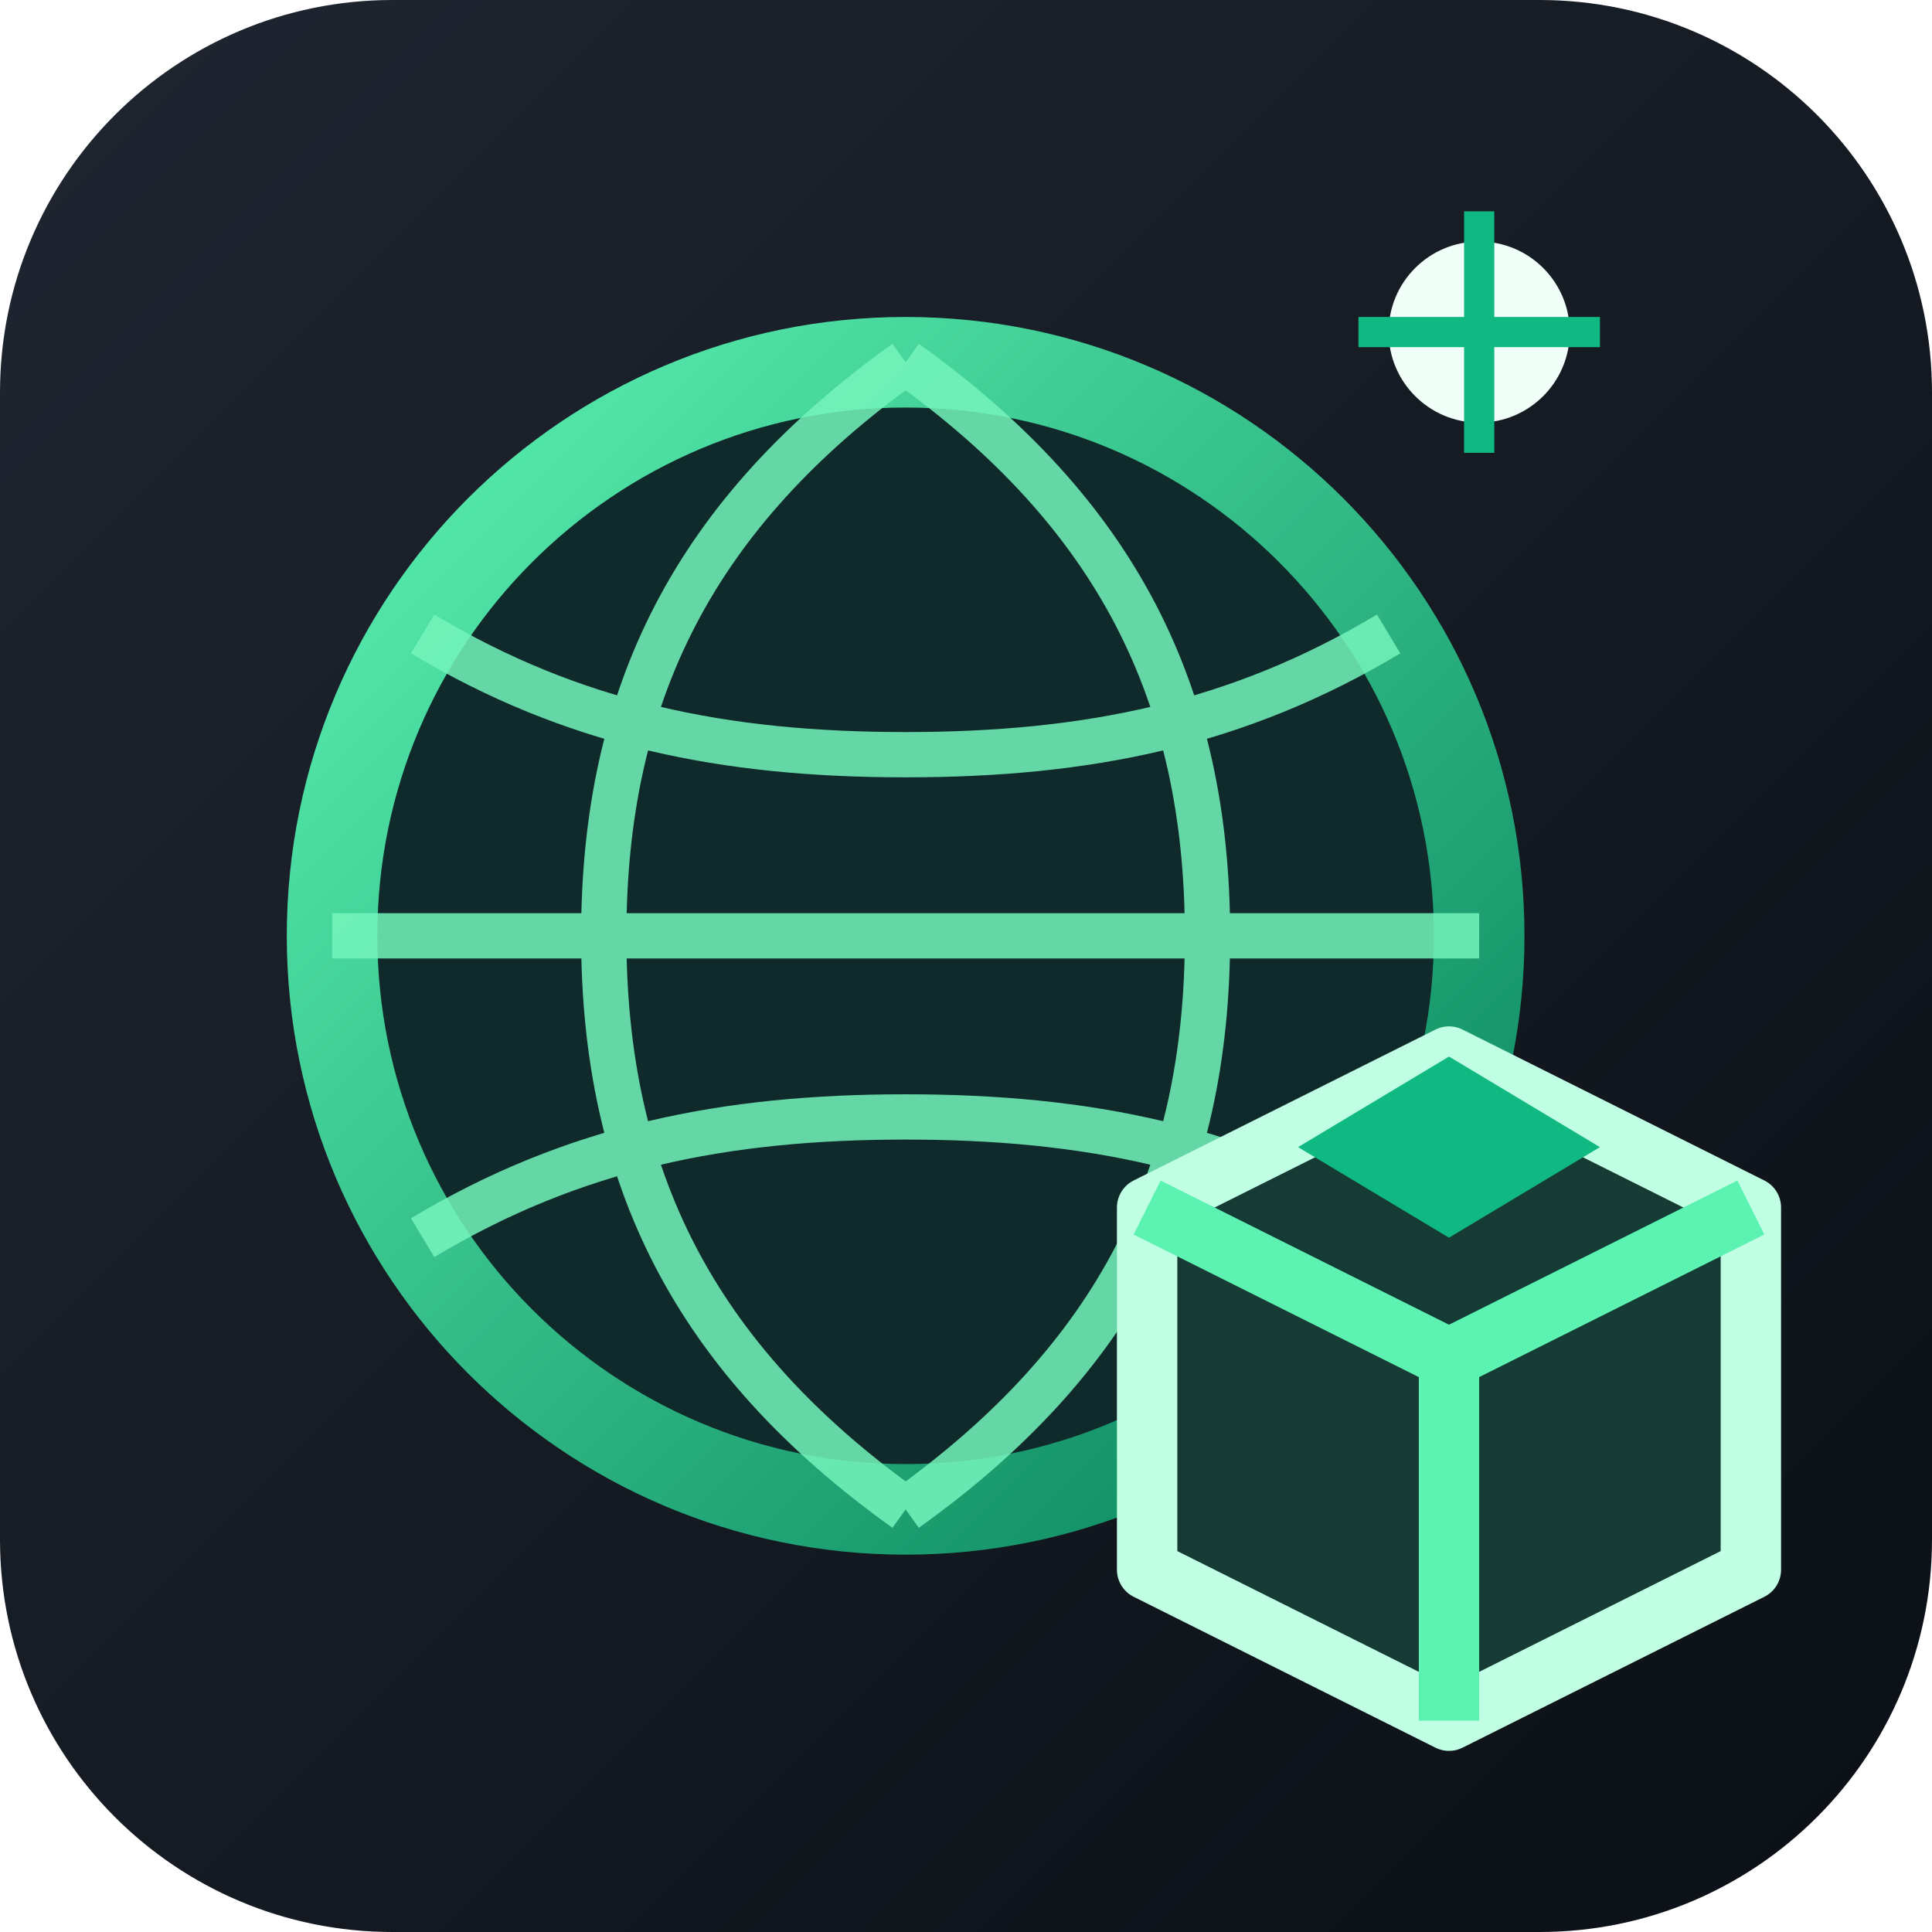
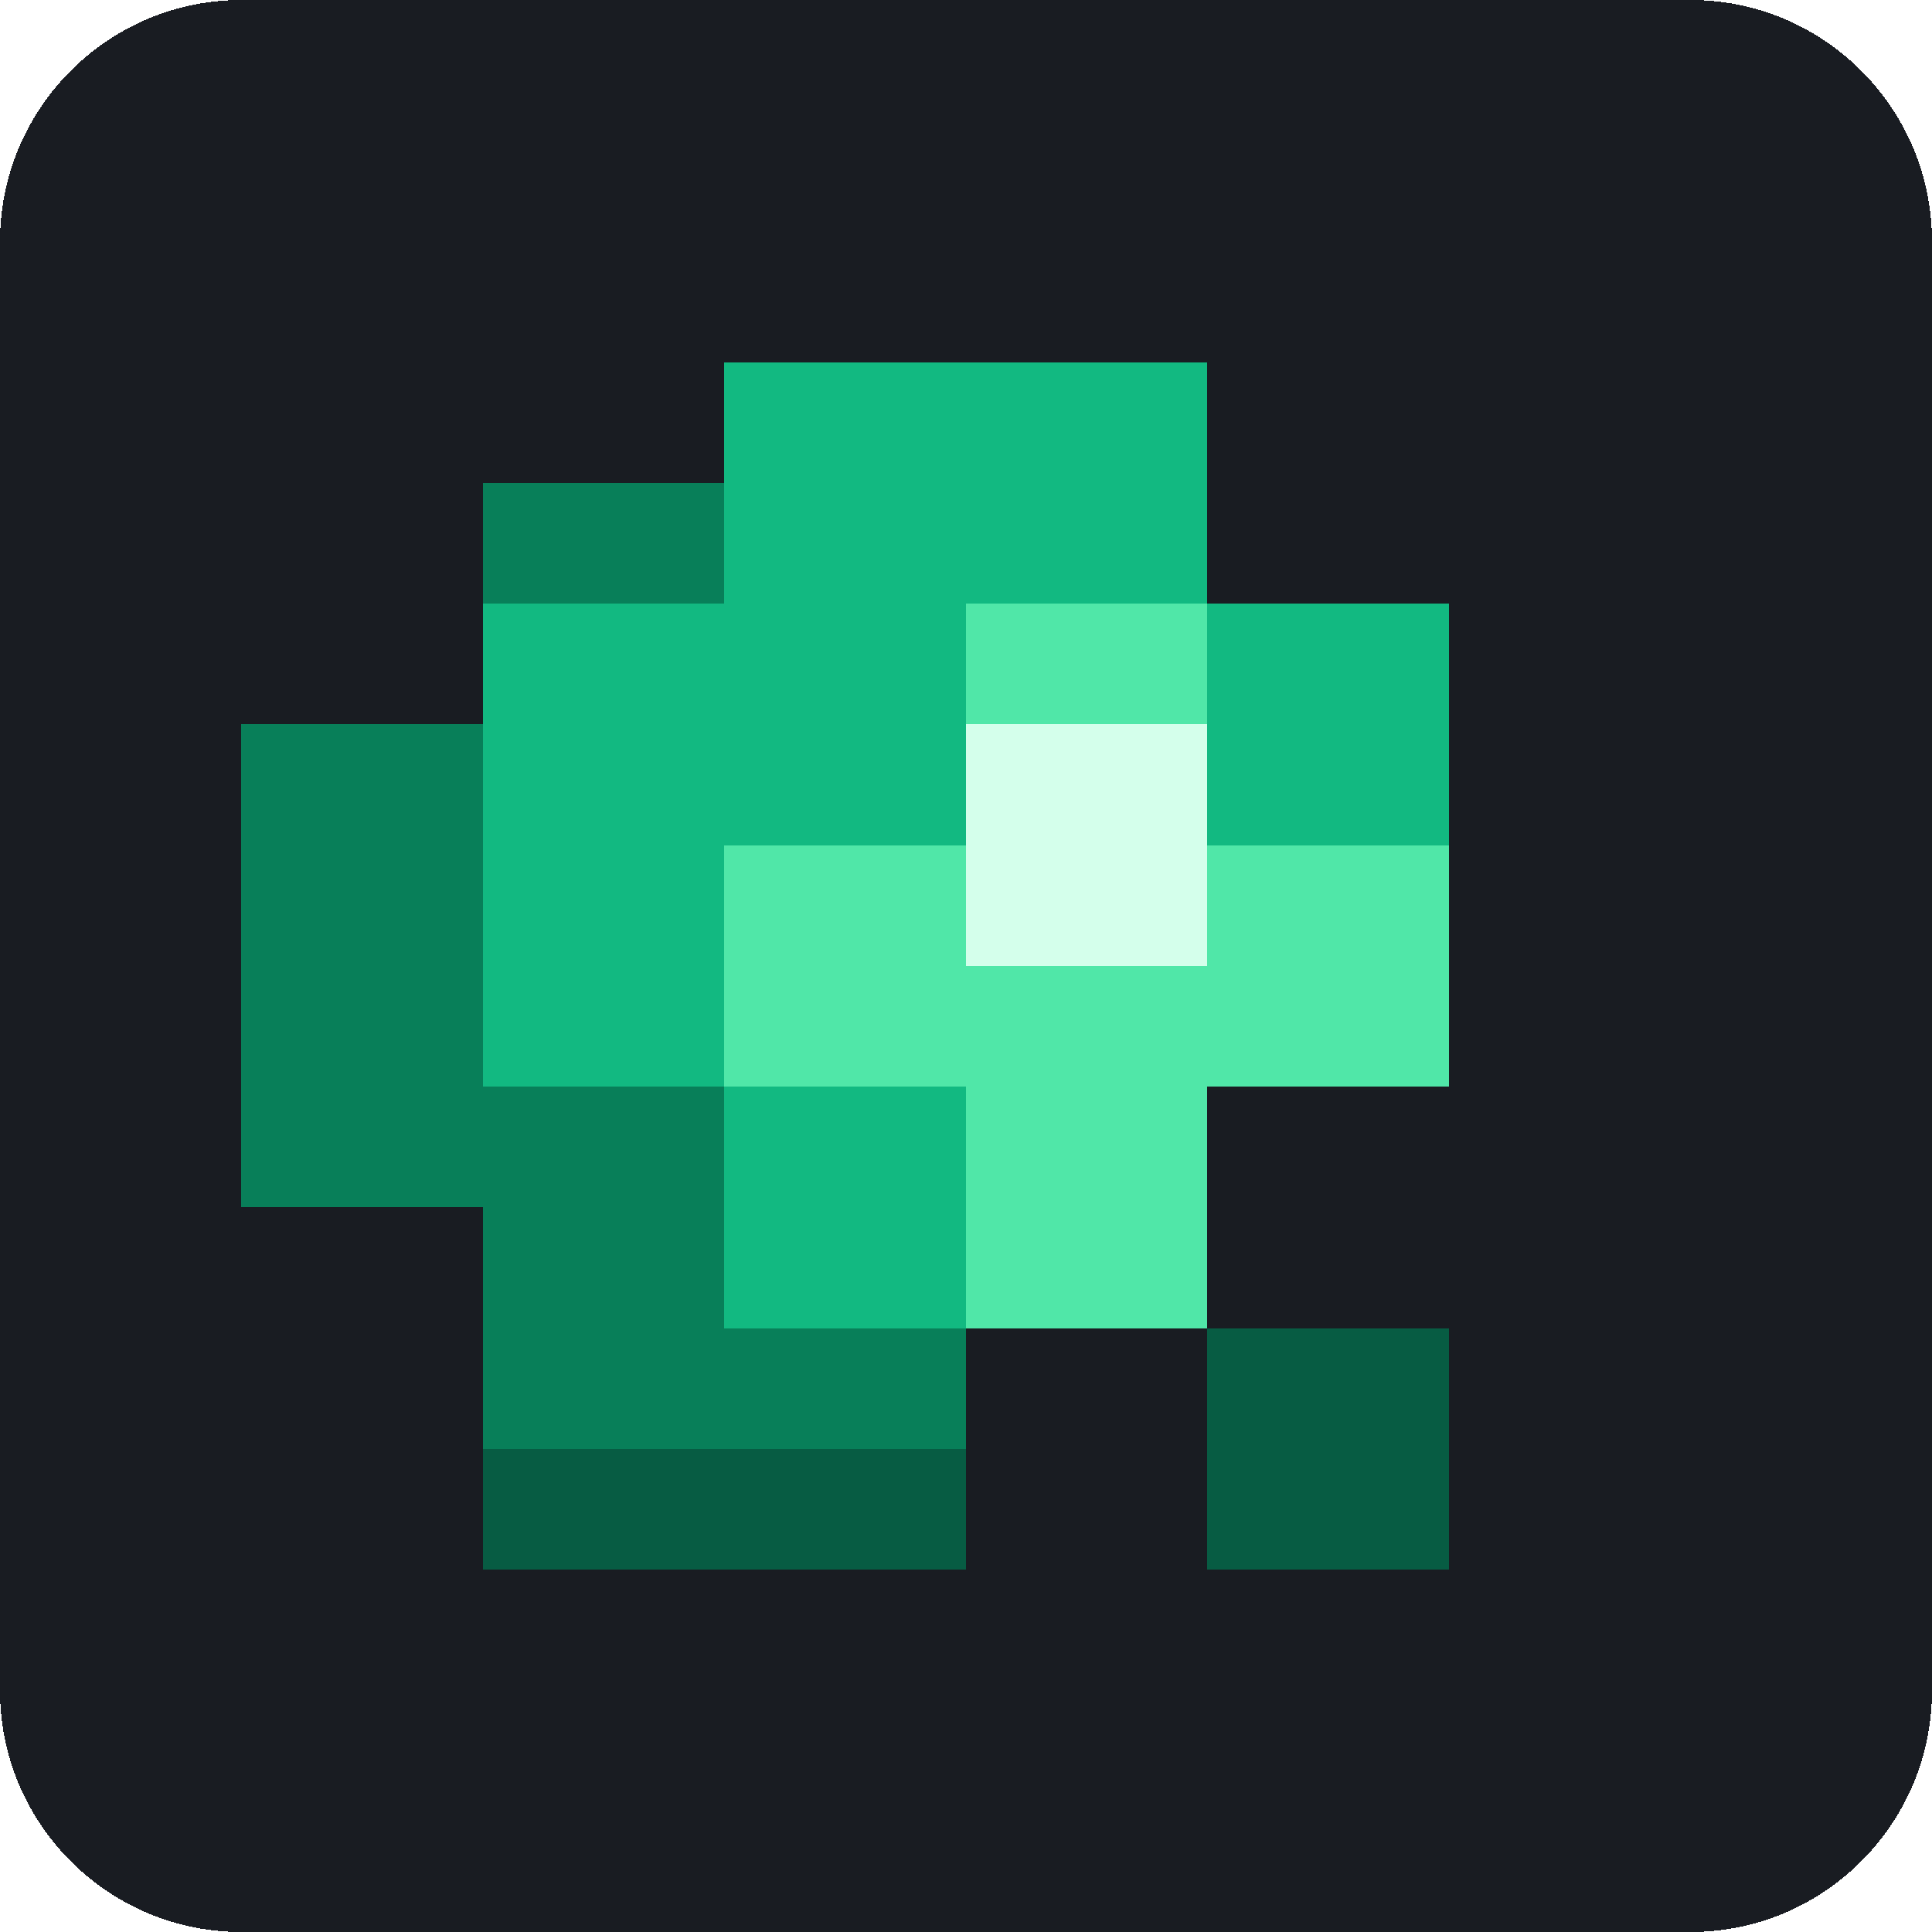
- <svg xmlns="http://www.w3.org/2000/svg" viewBox="0 0 64 64">
-   <defs>
-     <linearGradient id="bg" x1="0" y1="0" x2="1" y2="1">
-       <stop stop-color="#202631" />
-       <stop offset="1" stop-color="#0b1016" />
-     </linearGradient>
-     <linearGradient id="world" x1="0" y1="0" x2="1" y2="1">
-       <stop stop-color="#5cf2b2" />
-       <stop offset="1" stop-color="#07825b" />
-     </linearGradient>
-   </defs>
-   <rect width="64" height="64" rx="13" fill="url(#bg)" />
-   <circle cx="30" cy="31" r="19" fill="#102a2b" stroke="url(#world)" stroke-width="3" />
-   <path d="M11 31h38M30 12c-7 5-10 11-10 19s3 14 10 19M30 12c7 5 10 11 10 19s-3 14-10 19M14 21c5 3 10 4 16 4s11-1 16-4M14 41c5-3 10-4 16-4s11 1 16 4" fill="none" stroke="#74f5bc" stroke-width="1.5" opacity=".85" />
-   <path d="M38 40l10-5 10 5v12l-10 5-10-5z" fill="#163b35" stroke="#c1ffe4" stroke-width="2" stroke-linejoin="round" />
-   <path d="M38 40l10 5 10-5M48 45v12" fill="none" stroke="#5cf2b2" stroke-width="2" />
-   <path d="M43 38l5-3 5 3-5 3z" fill="#10b981" />
-   <circle cx="49" cy="11" r="3" fill="#f0fff8" />
-   <path d="M49 7v8M45 11h8" stroke="#10b981" stroke-width="1" />
+ <svg xmlns="http://www.w3.org/2000/svg" viewBox="0 0 32 32" shape-rendering="crispEdges">
+   <rect width="32" height="32" rx="4" fill="#191c22" />
+   <path fill="#087f59" d="M8 8h8v4h4v8h-4v4H8v-4H4v-8h4z" />
+   <path fill="#12b981" d="M12 6h8v4h4v8h-4v4h-8v-4H8v-8h4z" />
+   <path fill="#50e7a8" d="M16 10h4v4h4v4h-4v4h-4v-4h-4v-4h4z" />
+   <path fill="#d4ffeb" d="M16 12h4v4h-4z" />
+   <path fill="#075c43" d="M8 24h8v2H8zM20 22h4v4h-4z" />
</svg>
